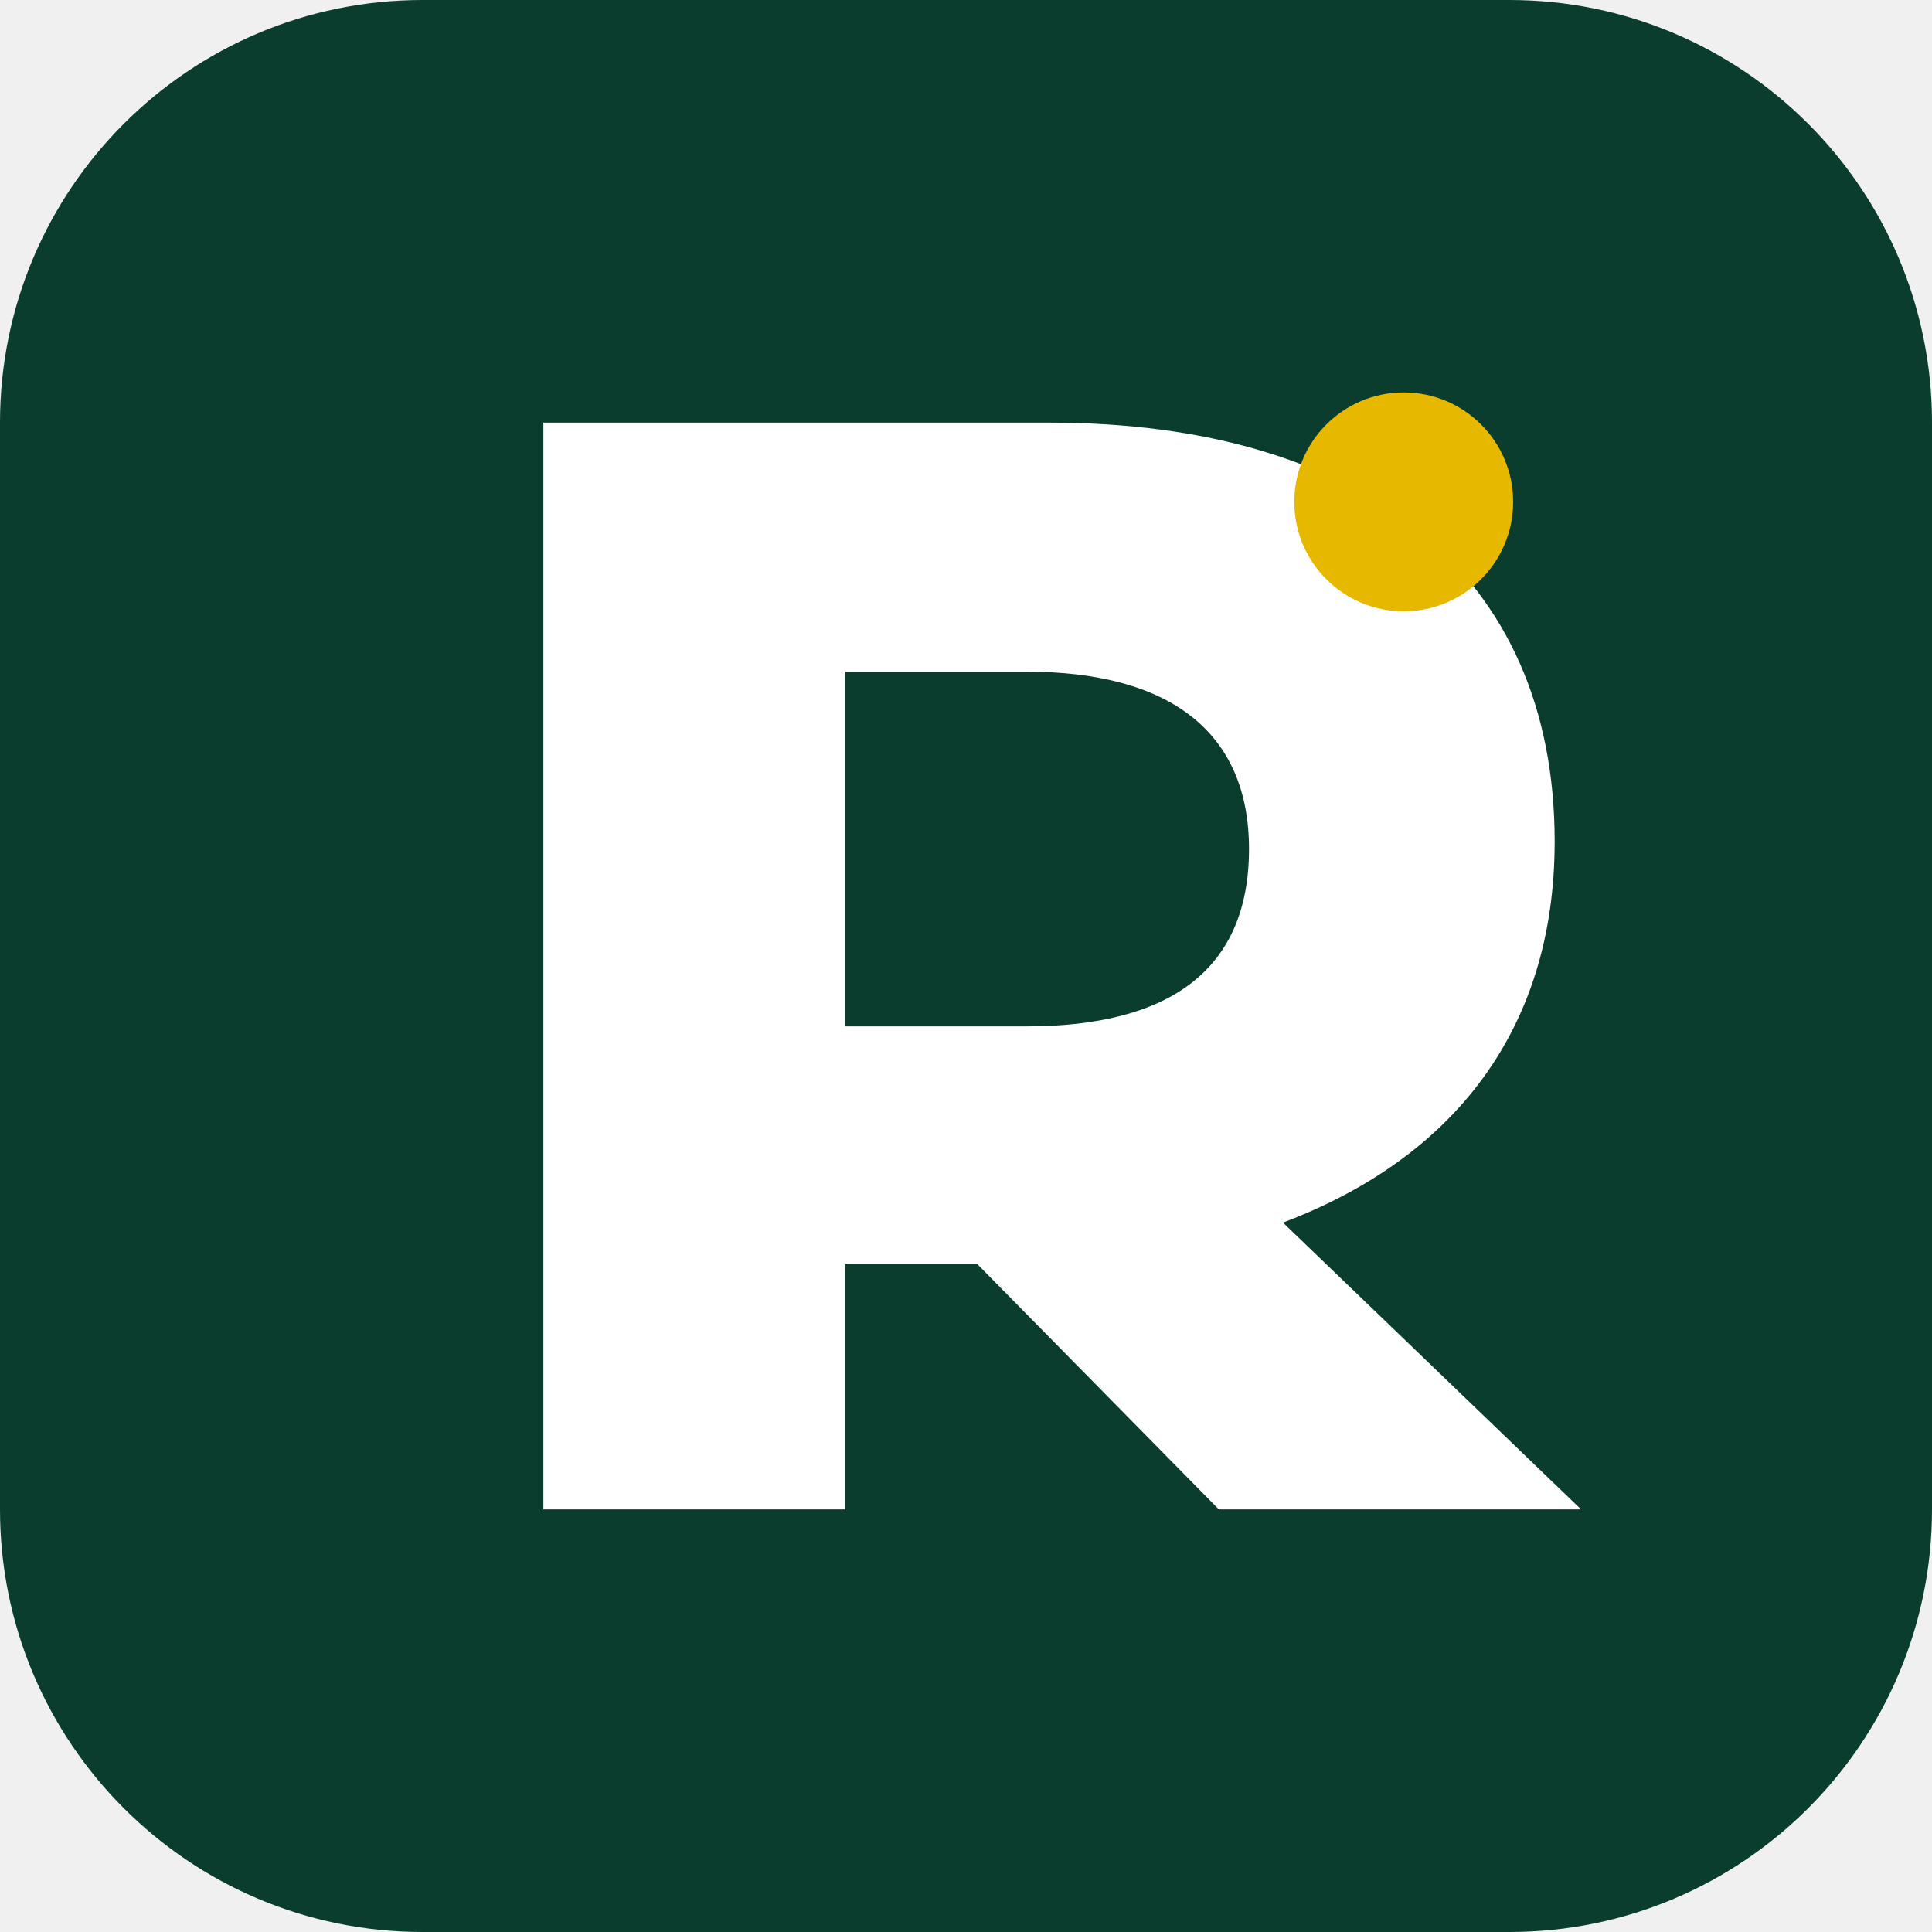
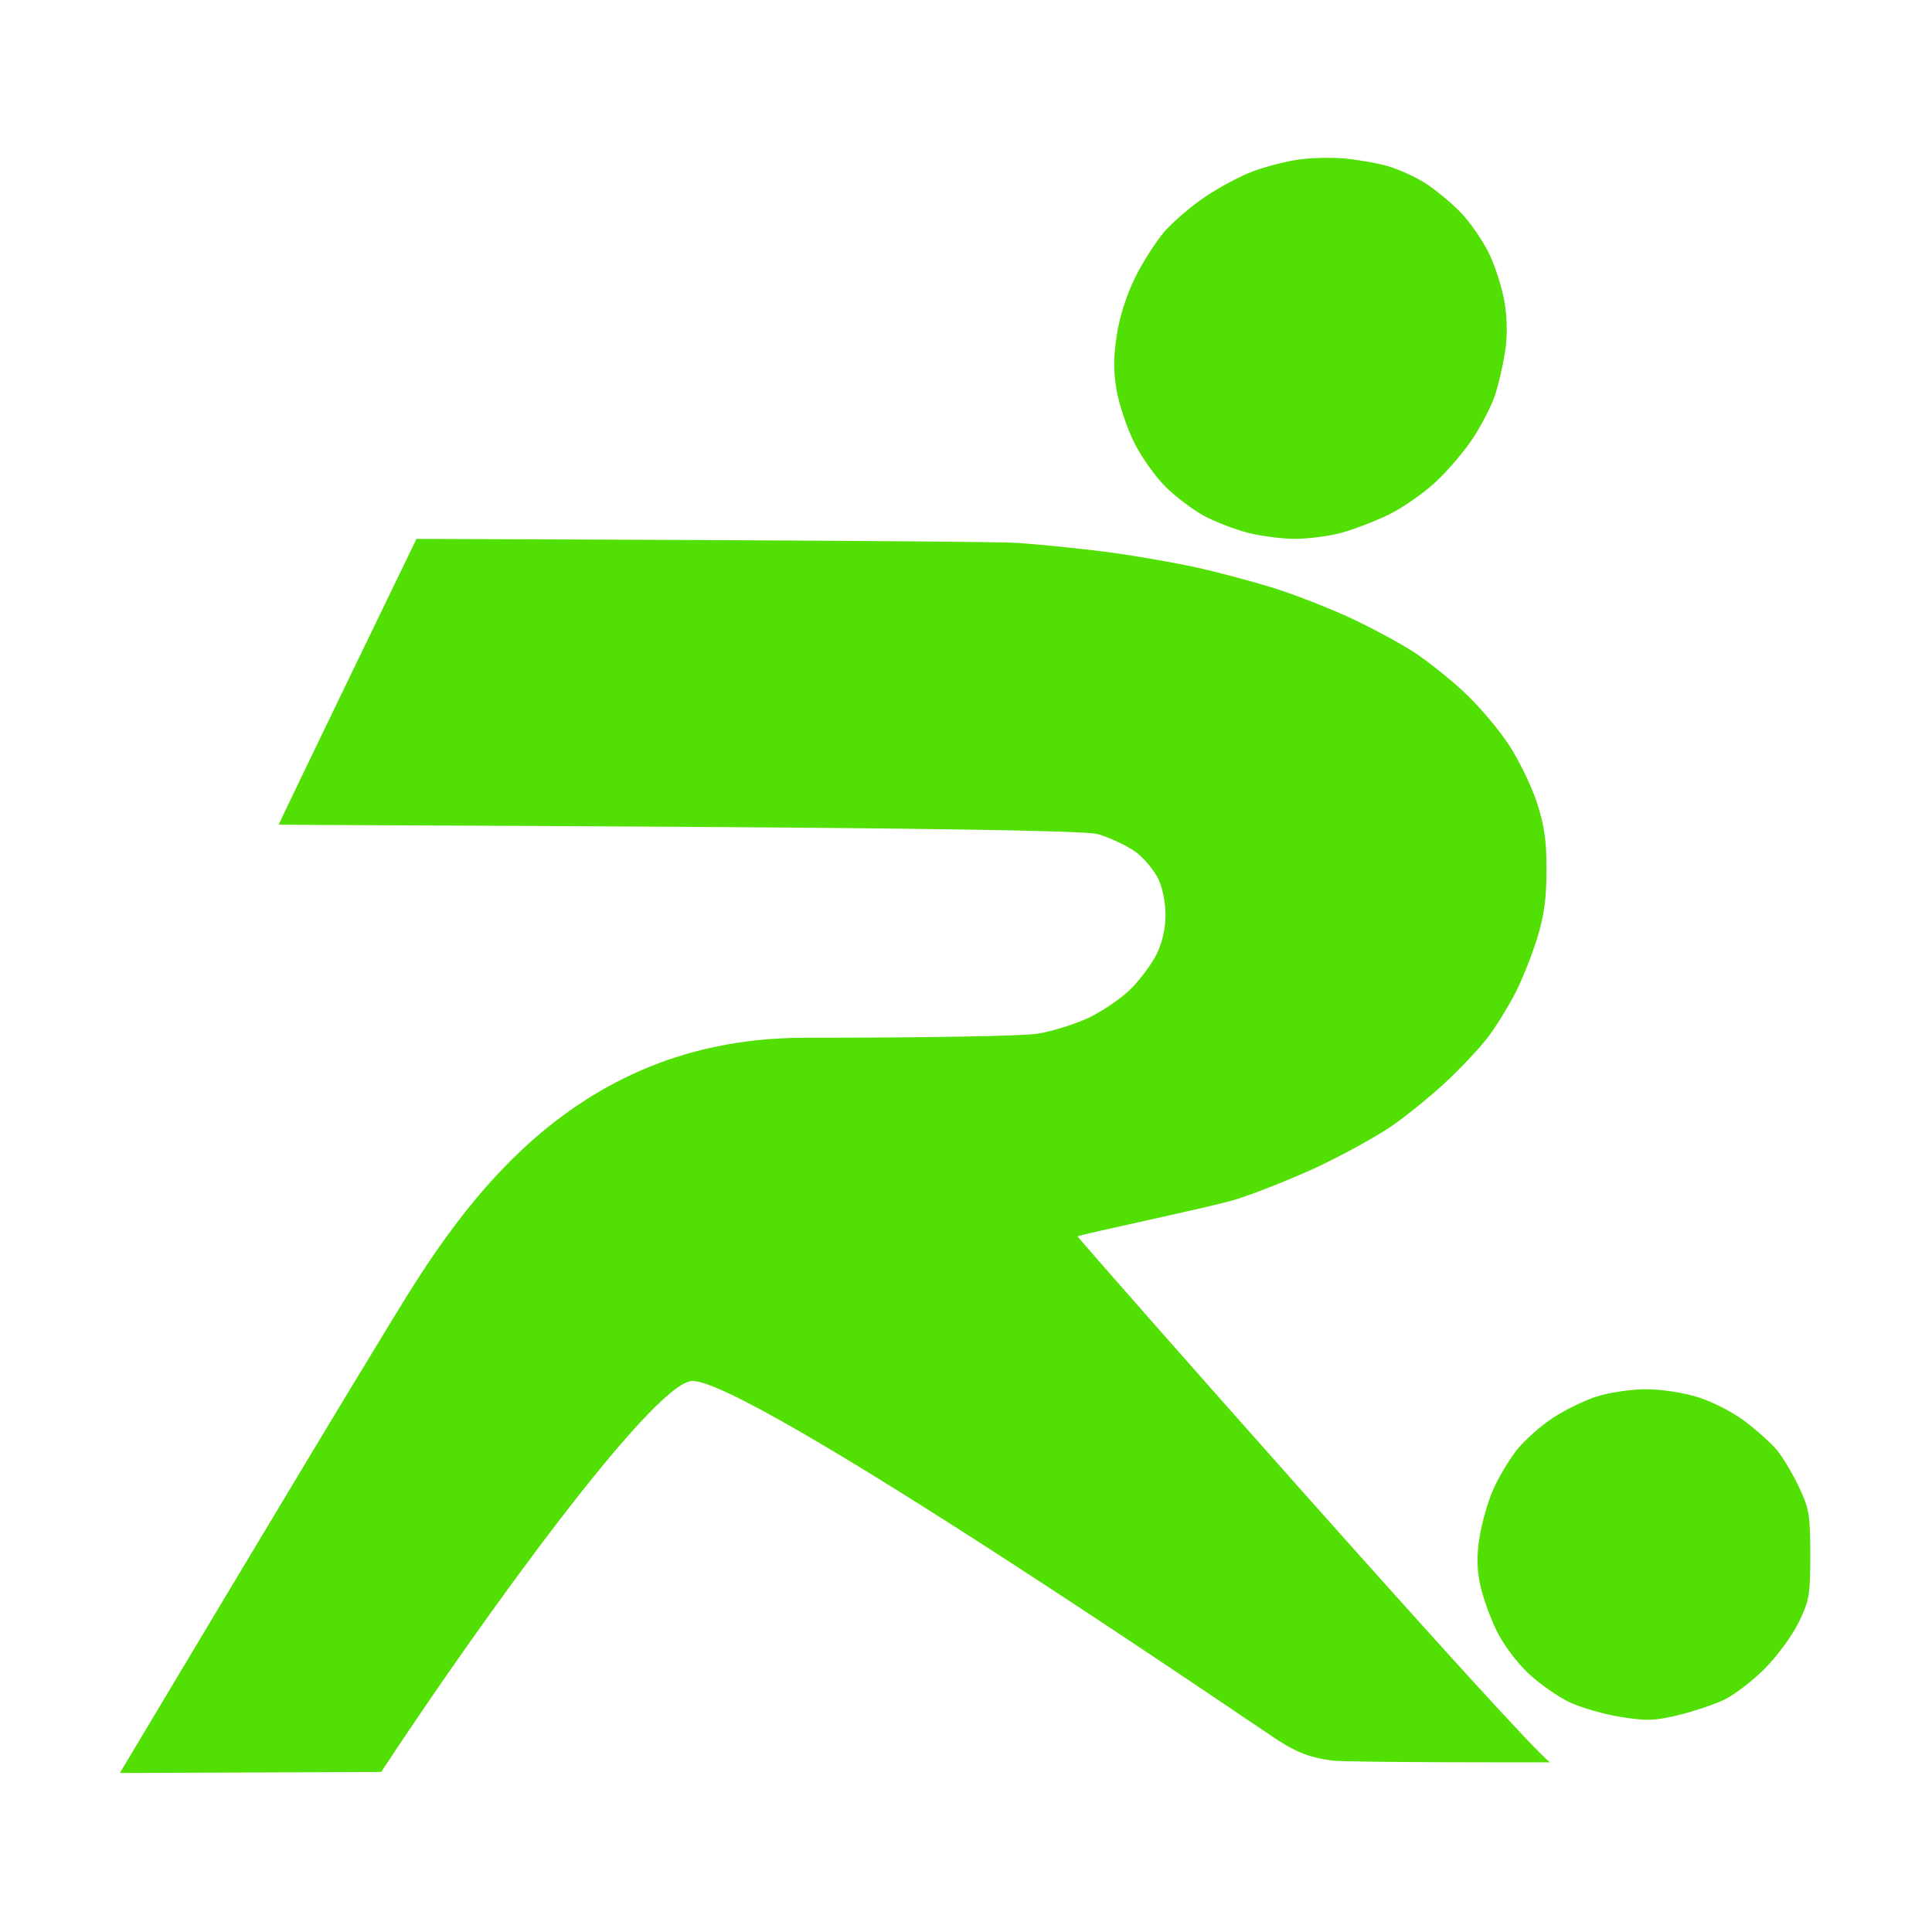
- <svg xmlns="http://www.w3.org/2000/svg" viewBox="0 0 512 512">
-   <rect width="512" height="512" rx="112" fill="#0b3d2e" />
-   <path d="M144 112h134c83 0 134 40 134 111 0 50-27 84-72 101l79 76h-96l-64-65h-35v65h-80V112Zm80 66v94h48c38 0 59-15 59-47 0-31-21-47-59-47h-48Z" fill="#fff" />
-   <circle cx="372" cy="133" r="29" fill="#e6b800" />
+ <svg xmlns="http://www.w3.org/2000/svg" version="1.2" viewBox="0 0 484 484" width="484" height="484">
+   <style>
+ 		.s0 { fill: #ffffff }
+ 		.s1 { fill: #52df04 }
+ 	</style>
+   <path id="Camada 1" class="s0" d="m0 242v242h484v-484h-484z" />
+   <path id="Preencher com Cor Sólida 2" fill-rule="evenodd" class="s1" d="m314 42.87c3.02-1.11 7.98-2.39 11-2.85 3.02-0.47 8.2-0.62 11.5-0.34 3.3 0.27 8.25 1.12 11 1.89 2.75 0.77 7.02 2.69 9.5 4.27 2.48 1.58 6.44 4.85 8.81 7.26 2.37 2.42 5.62 7.1 7.22 10.4 1.61 3.3 3.37 8.93 3.93 12.5 0.67 4.3 0.68 8.54 0.03 12.5-0.54 3.3-1.64 8.02-2.46 10.5-0.81 2.48-3.22 7.2-5.35 10.5-2.13 3.3-6.42 8.36-9.53 11.25-3.11 2.89-8.46 6.6-11.9 8.25-3.44 1.65-8.73 3.67-11.75 4.49-3.02 0.82-8.2 1.49-11.5 1.5-3.3 0.01-8.7-0.69-12-1.55-3.3-0.86-8.22-2.77-10.94-4.25-2.72-1.48-7-4.71-9.52-7.19-2.52-2.48-6.05-7.43-7.84-11-1.8-3.57-3.78-9.43-4.42-13-0.87-4.9-0.87-8.35-0.01-14 0.71-4.68 2.45-10.13 4.61-14.5 1.9-3.85 5.22-9.02 7.36-11.5 2.15-2.47 6.8-6.44 10.33-8.8 3.54-2.37 8.91-5.21 11.93-6.33zm75 312.35c3.02-1.99 7.98-4.41 11-5.37 3.02-0.96 8.43-1.78 12-1.82 3.78-0.04 9.22 0.75 13 1.88 3.77 1.13 8.81 3.68 12 6.06 3.02 2.26 6.7 5.56 8.16 7.32 1.46 1.77 3.94 5.91 5.5 9.21 2.58 5.46 2.84 6.99 2.84 17 0 10.14-0.23 11.47-2.93 17-1.62 3.31-5.43 8.49-8.5 11.56-3.06 3.05-7.59 6.53-10.07 7.72-2.48 1.19-7.62 2.93-11.44 3.86-5.97 1.45-8 1.52-14.5 0.49-4.16-0.66-9.92-2.31-12.81-3.66-2.89-1.36-7.53-4.61-10.32-7.22-2.92-2.73-6.33-7.3-8.02-10.75-1.61-3.3-3.46-8.48-4.1-11.5-0.84-3.95-0.88-7.33-0.14-12 0.56-3.58 2.12-8.98 3.47-12 1.35-3.03 4.01-7.45 5.91-9.83 1.9-2.38 5.93-5.96 8.95-7.95zm-319.15-148.65c-0.08-0.24 34.49-71.57 34.49-71.57 0 0 143.23 0.46 150.66 1.01 7.43 0.55 18.45 1.71 24.5 2.57 6.05 0.86 15.05 2.45 20 3.52 4.95 1.08 13.5 3.34 19 5.03 5.5 1.69 14.5 5.19 20 7.77 5.5 2.58 12.69 6.47 15.98 8.65 3.29 2.17 8.88 6.65 12.42 9.95 3.54 3.3 8.51 9.15 11.04 13 2.54 3.85 5.71 10.37 7.06 14.5 1.91 5.84 2.44 9.6 2.43 17-0.01 7.07-0.61 11.42-2.33 17-1.27 4.12-3.68 10.2-5.35 13.5-1.68 3.3-4.7 8.25-6.74 11-2.03 2.75-7.02 8.08-11.1 11.85-4.08 3.77-10.34 8.8-13.91 11.18-3.57 2.38-11.23 6.59-17 9.36-5.77 2.76-15.23 6.58-21 8.47-5.77 1.89-40.01 8.98-40.03 9.39-0.02 0.41 111.66 127.1 118.36 131.75 0 0-50.98 0.08-54.83-0.47-5.45-0.79-8.44-1.93-13.5-5.16-3.57-2.27-134.58-92.02-147-89.87-10.12 1.75-50.77 57.29-77.5 97.9l-65.47 0.26c0 0 48.67-81.49 64.97-108.16 16.3-26.68 43.68-75.98 106.5-76.02 31.05-0.02 54.62-0.41 58.5-1.03 3.57-0.57 9.31-2.37 12.75-3.99 3.44-1.63 8.18-4.87 10.53-7.21 2.36-2.34 5.28-6.28 6.49-8.75 1.41-2.88 2.21-6.39 2.22-9.75 0-2.96-0.75-6.85-1.74-8.92-0.96-2.02-3.32-4.96-5.25-6.53-1.93-1.57-6.43-3.76-10-4.85-6.31-1.93-205.07-2.15-205.15-2.38z" />
</svg>
